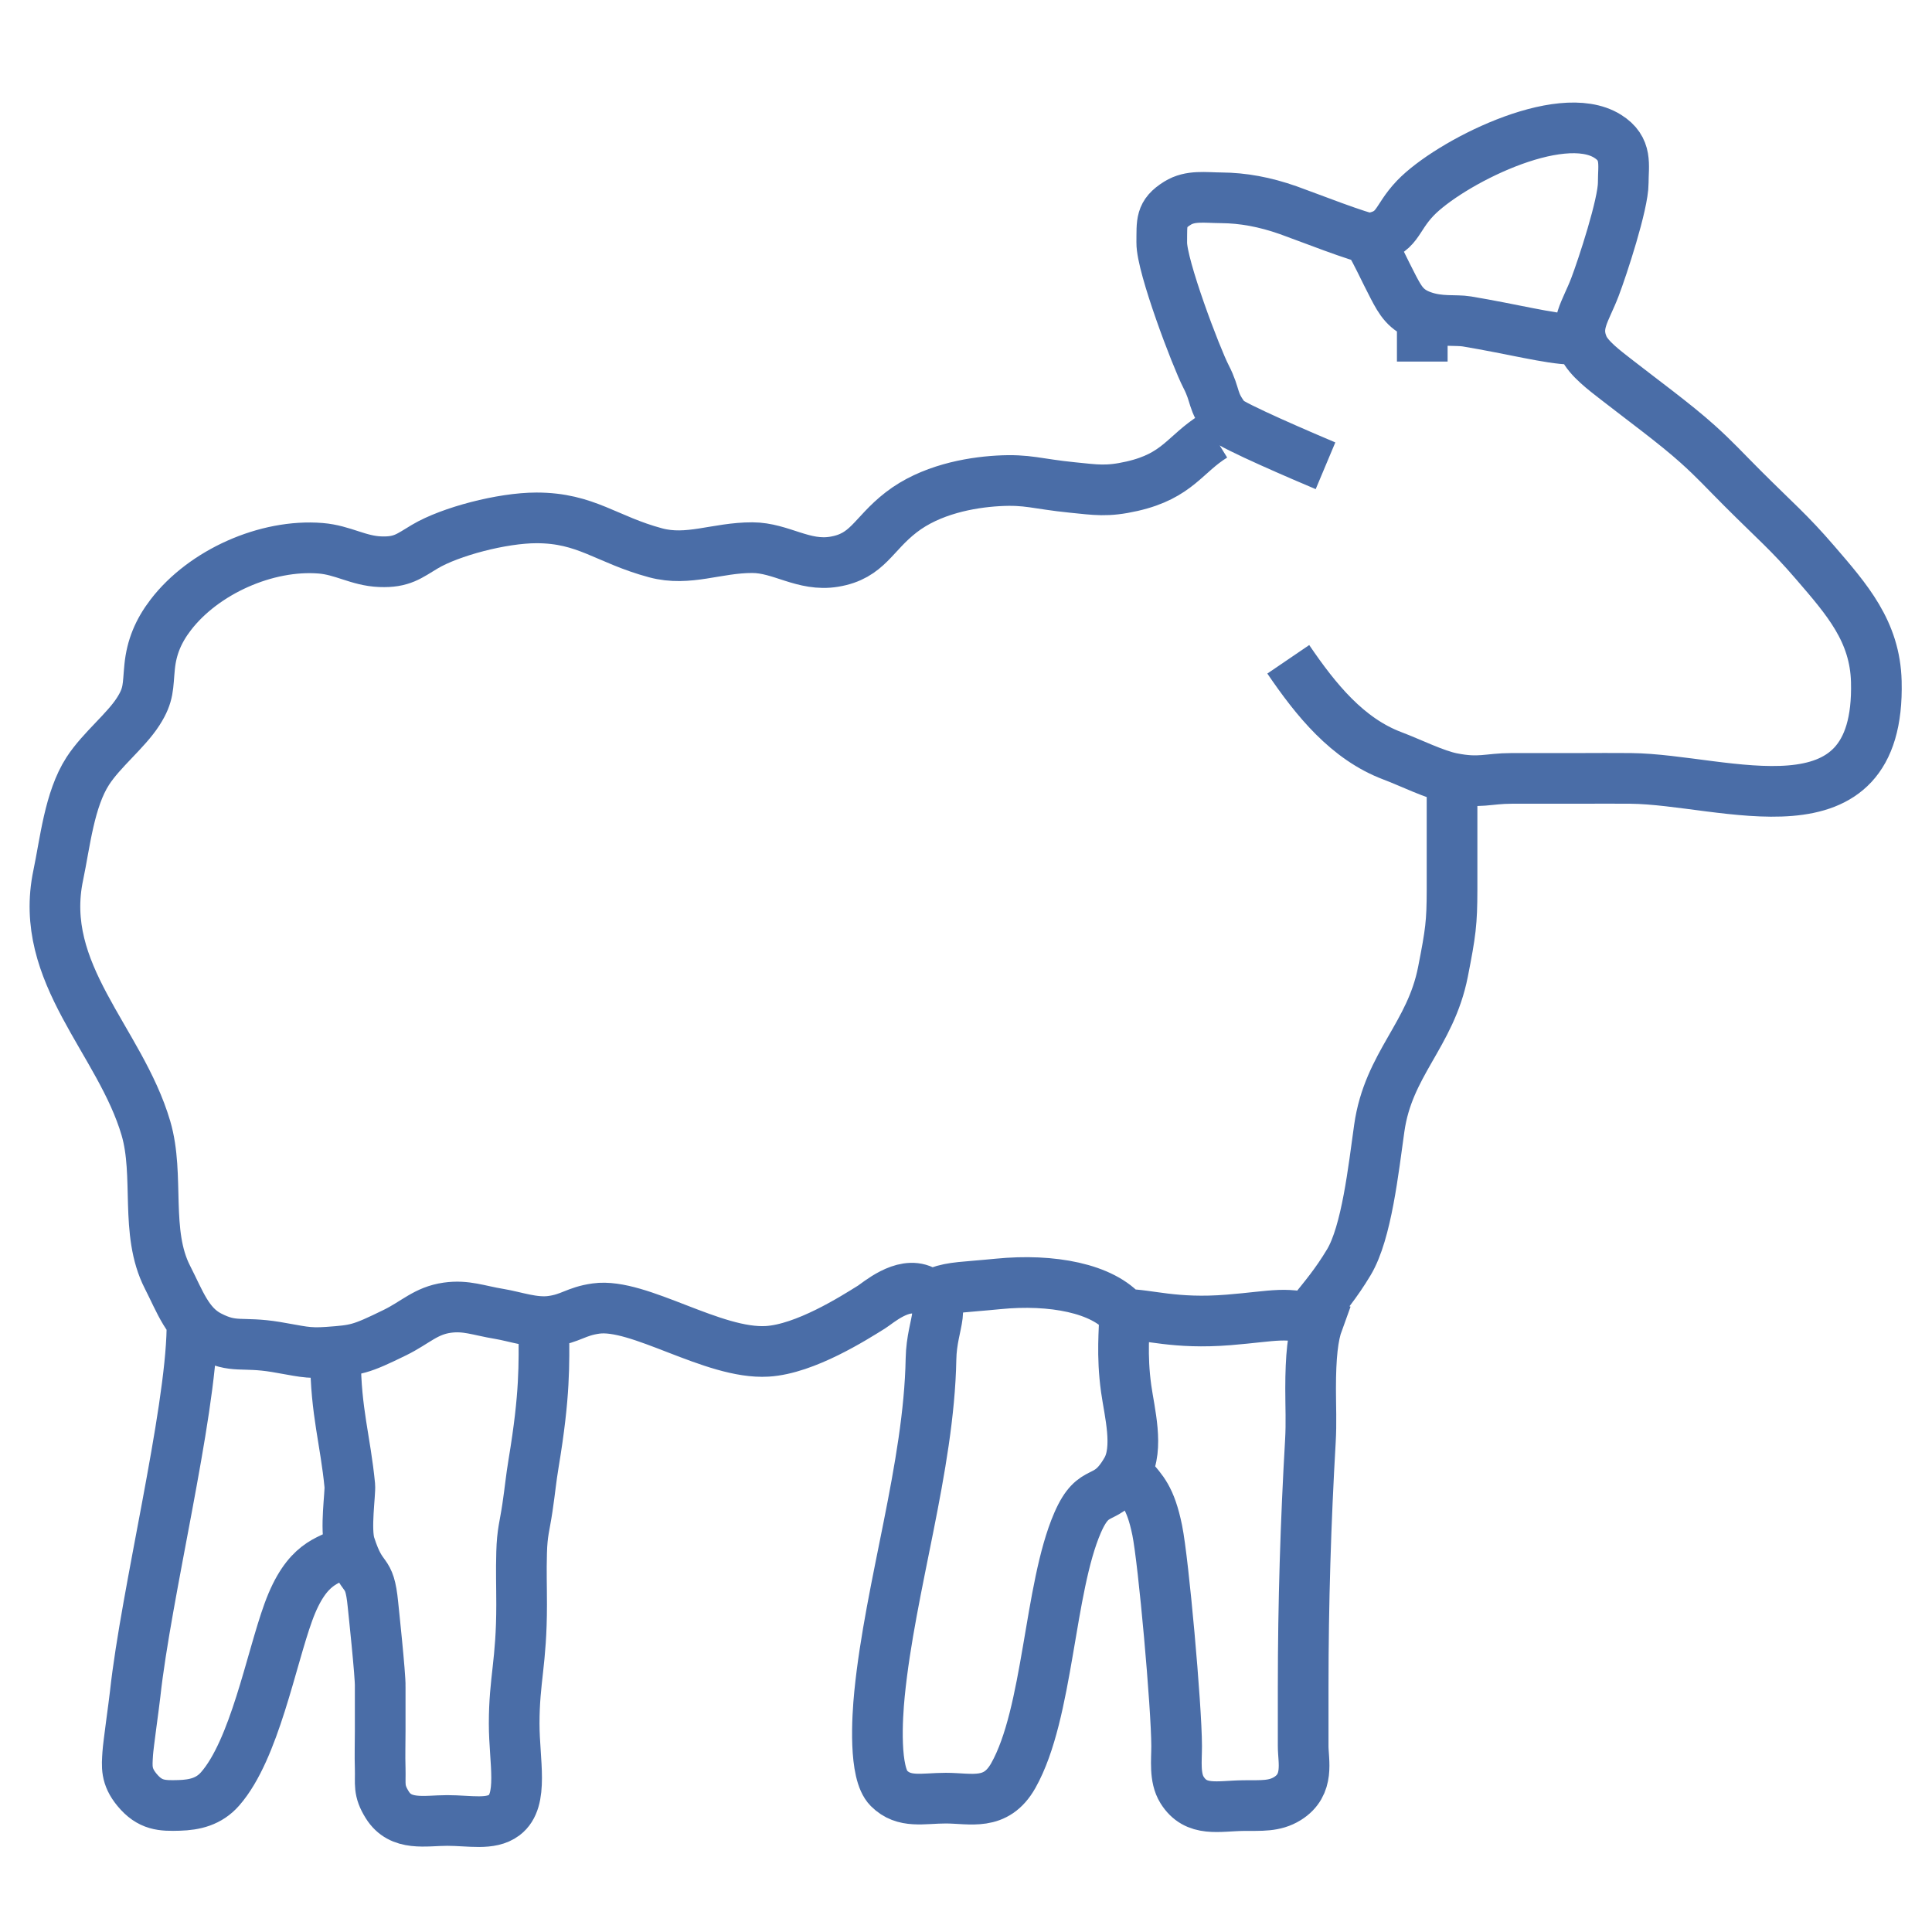
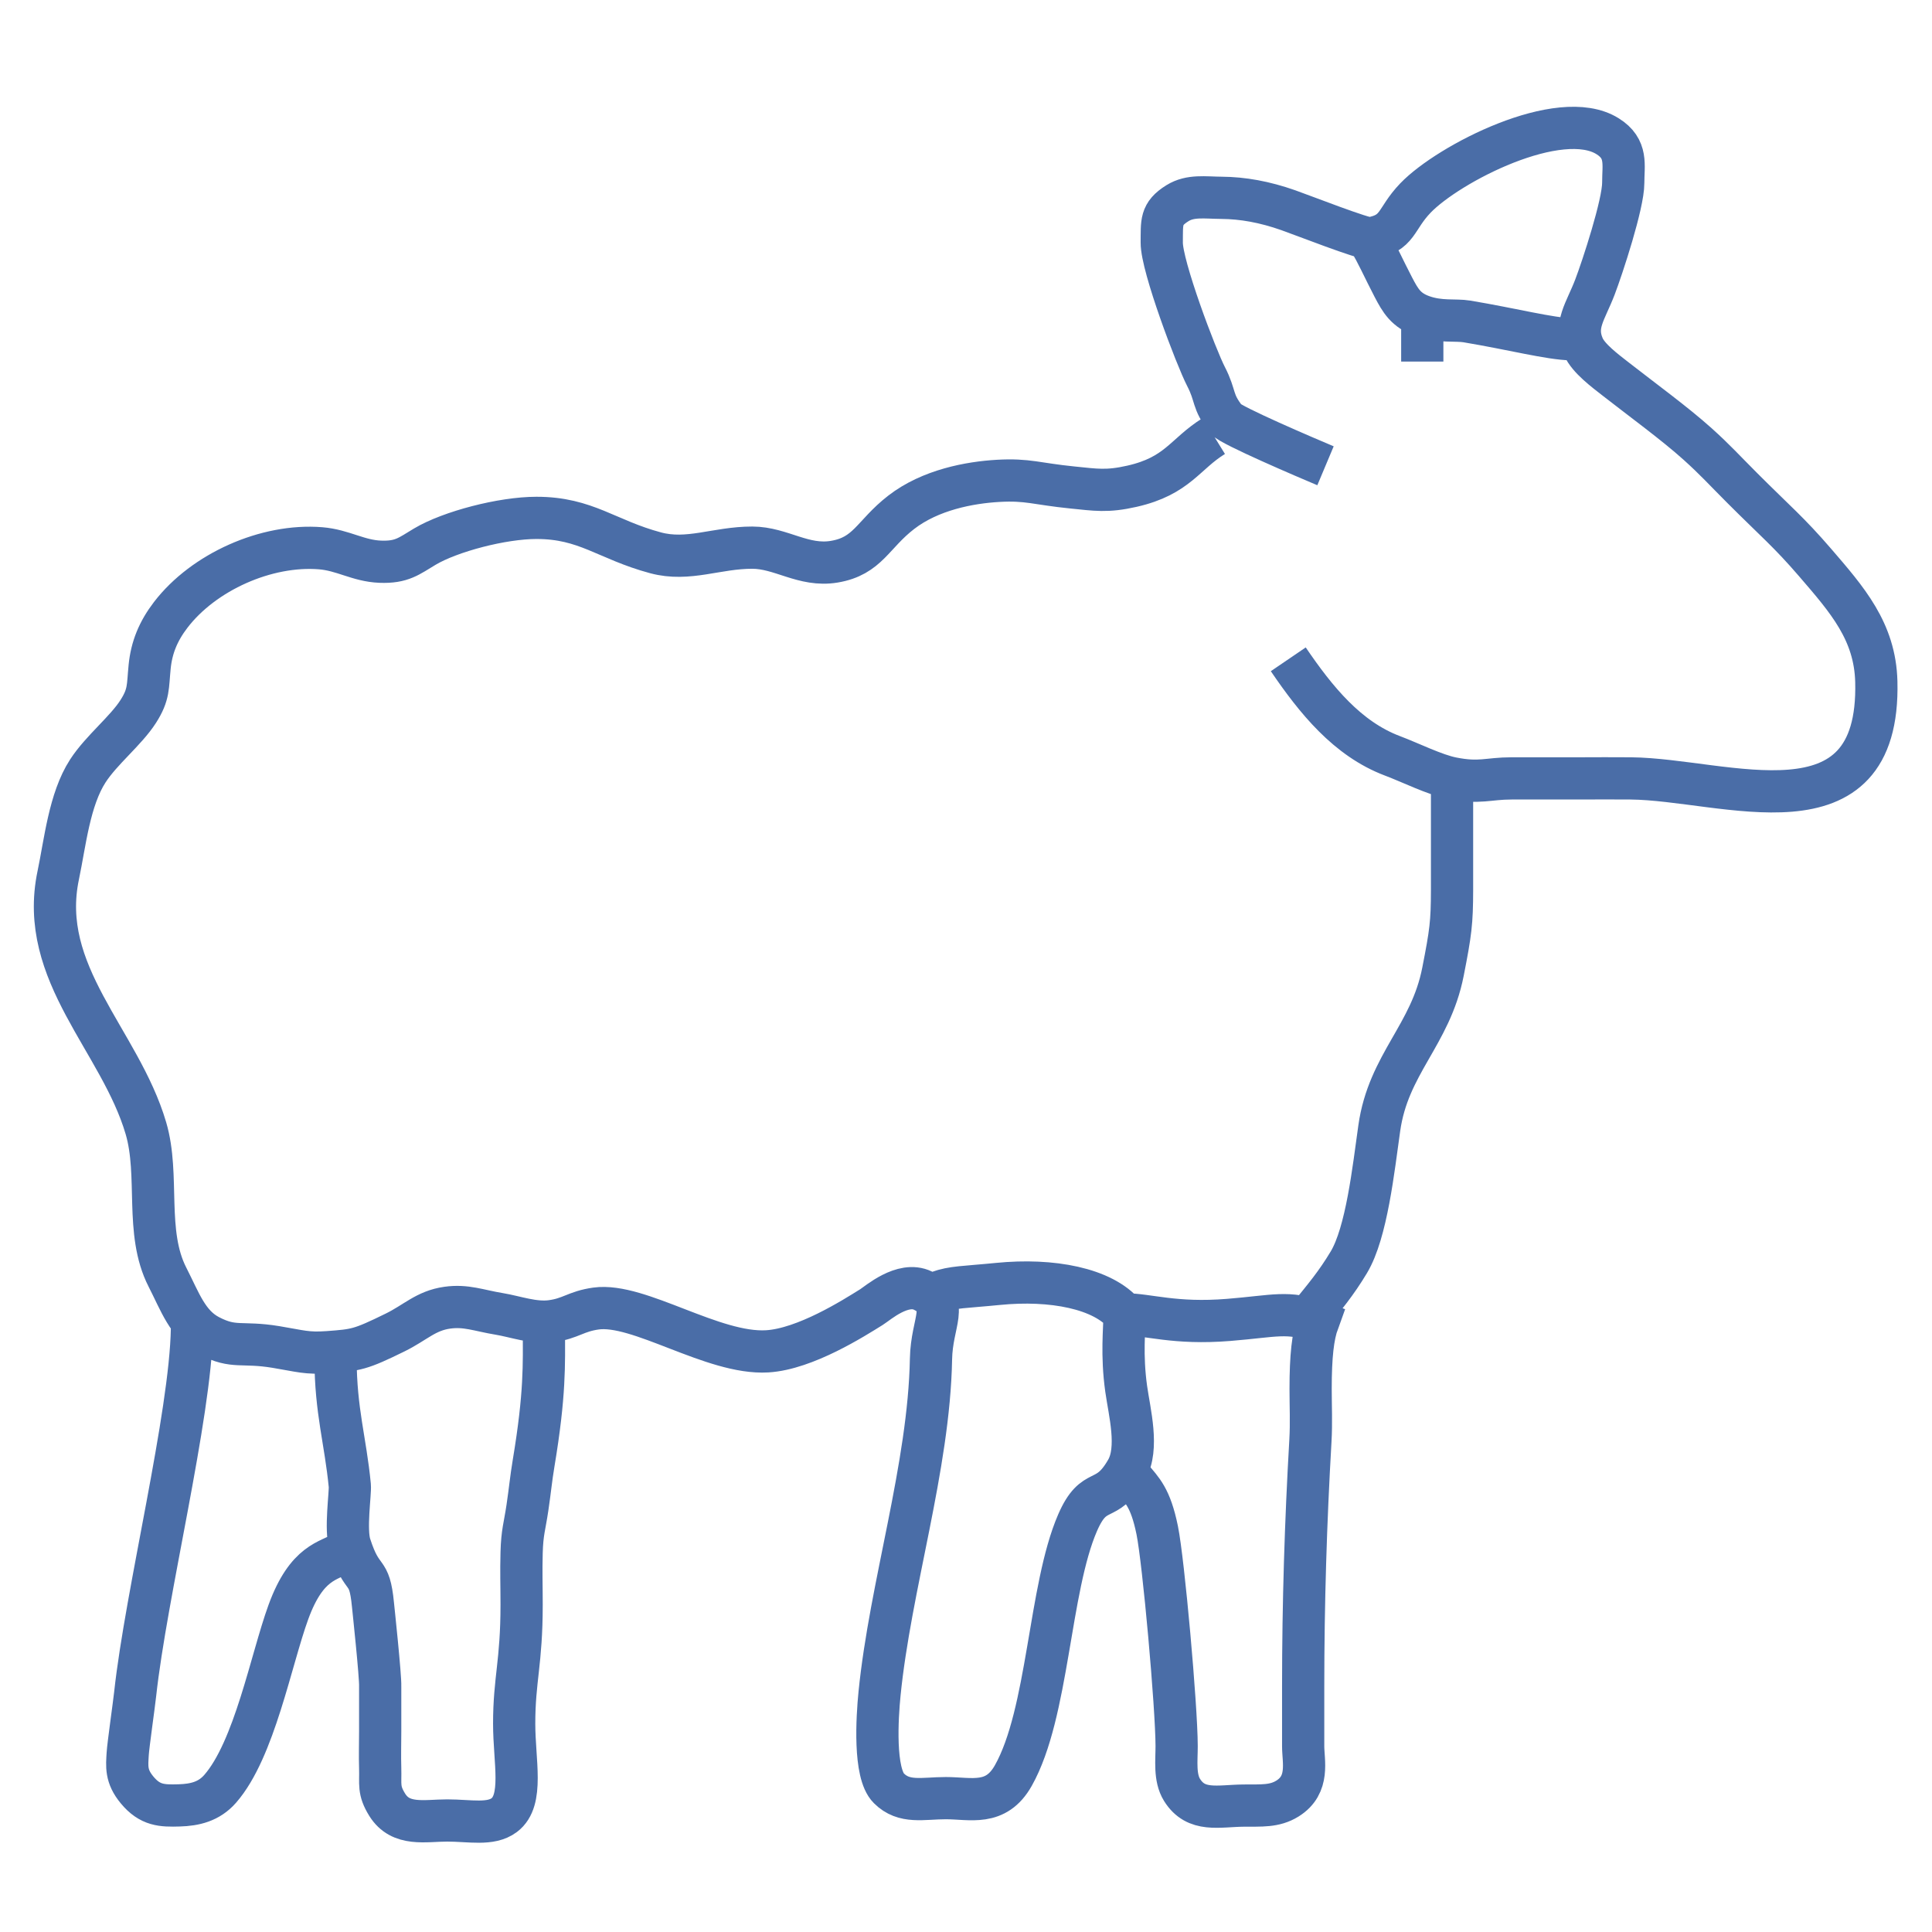
<svg xmlns="http://www.w3.org/2000/svg" version="1.1" id="svg62" width="512" height="512" viewBox="0 0 512 512">
  <defs id="defs66" />
  <g id="g1" transform="matrix(1.119066,0,0,1.119066,-46.49778,-31.83324)">
-     <path style="fill:none;stroke:#4a6da7;stroke-width:12;stroke-dasharray:none;stroke-opacity:1" d="m 346.633,184.579 c 6.548,9.621 13.974,18.828 24.678,22.866 4.301,1.623 9.992,4.47 14.102,5.288 6.586,1.311 8.469,0.049 14.102,0.049 h 15.864 c 5.523,0 6.981,-0.049 12.339,0 22.318,0.206 59.14,15.175 58.17,-22.915 -0.303,-11.912 -6.912,-19.399 -14.493,-28.204 -6.17,-7.165 -9.333,-9.725 -17.236,-17.627 -4.384,-4.384 -6.407,-6.675 -10.576,-10.429 -5.365,-4.831 -13.293,-10.611 -19.39,-15.375 -2.544,-1.988 -6.473,-4.901 -7.687,-7.687 -2.243,-5.148 0.518,-8.279 2.742,-14.102 1.781,-4.662 6.72,-19.691 6.708,-24.678 -0.01,-4.258 1.073,-8.082 -3.721,-11.066 -11.327,-7.051 -37.66,6.491 -45.488,14.64 -4.884,5.085 -3.927,8.383 -10.723,9.548 -1.416,0.243 -15.84,-5.41 -19.39,-6.659 -5.587,-1.966 -10.759,-2.902 -15.864,-2.938 -3.861,-0.027 -7.314,-0.636 -10.38,1.273 -4.077,2.538 -3.665,4.5 -3.721,9.303 -0.065,5.595 8.162,27.242 10.478,31.729 2.446,4.739 1.333,5.813 4.75,10.136 1.175,1.487 19.05,9.126 23.552,11.017 m 10.576,-52.882 c 1.272,1.857 3.286,6.369 5.484,10.576 1.71,3.271 2.986,5.469 6.855,6.855 4.206,1.506 7.867,0.822 10.576,1.273 10.692,1.782 19.699,4.127 24.678,4.211 m -35.254,-3.525 v 8.814 m -49.356,17.627 c -6.884,4.252 -8.533,9.435 -19.39,11.898 -5.937,1.347 -8.607,0.841 -14.102,0.294 -8.493,-0.845 -10.566,-1.975 -17.627,-1.567 -6.693,0.387 -16.014,2.107 -22.915,7.443 -6.781,5.243 -7.879,10.372 -15.864,11.703 -7.289,1.215 -12.559,-3.314 -19.39,-3.33 -8.436,-0.02 -15.135,3.313 -22.915,1.224 -11.652,-3.129 -16.425,-8.275 -28.204,-8.275 -8.13,0 -20.428,3.229 -26.441,6.806 -3.749,2.23 -5.424,3.777 -10.576,3.574 -5.207,-0.205 -8.805,-2.754 -14.102,-3.183 -12.836,-1.04 -27.721,5.619 -35.499,15.767 -2.967,3.869 -4.541,7.734 -4.994,12.29 -0.471,4.72 -0.113,6.538 -2.693,10.576 -2.956,4.628 -8.695,9.086 -11.948,14.102 -4.382,6.762 -5.387,17.014 -7.002,24.678 -4.918,23.347 14.631,39.083 20.761,59.933 3.295,11.211 -0.324,24.666 5.093,35.254 2.967,5.799 4.788,11.251 9.891,13.906 5.91,3.074 7.585,1.29 15.815,2.644 5.743,0.943 7.294,1.597 12.339,1.223 6.628,-0.49 7.604,-0.598 15.864,-4.652 4.809,-2.359 7.277,-5.159 12.339,-5.875 4.477,-0.633 7.432,0.663 12.339,1.468 3.8,0.626 8.174,2.274 12.339,1.715 4.629,-0.622 5.759,-2.318 10.576,-2.988 10.18,-1.414 27.703,10.909 40.543,10.136 8.993,-0.541 20.511,-7.883 24.678,-10.478 1.505,-0.938 7.396,-6.185 12.143,-3.917 6.52,3.113 2.124,7.278 1.958,16.206 -0.474,25.6 -9.647,53.756 -12.193,79.322 -0.557,5.604 -1.375,18.748 2.203,22.328 3.651,3.651 8.02,2.35 13.515,2.35 5.912,0 11.838,1.974 15.963,-5.338 8.341,-14.789 8.452,-44.285 15.226,-59.883 4.024,-9.261 6.732,-3.98 11.606,-12.485 2.97,-5.184 0.673,-13.693 -0.099,-19.244 -1.126,-8.107 -0.391,-14.037 -0.391,-17.627 5.646,0 11.824,2.364 24.678,1.322 10.991,-0.89 13.958,-2.189 21.153,0.441 -1.236,3.381 -1.763,8.193 -1.763,15.864 0,4.171 0.198,8.066 -0.049,12.339 -1.105,19.096 -1.714,38.448 -1.714,58.17 0,4.32 0.008,10.282 0,14.102 -0.008,3.58 1.579,9.138 -3.721,12.438 -3.074,1.913 -6.206,1.625 -10.38,1.664 -5.949,0.055 -11.254,1.639 -14.591,-3.721 -1.814,-2.914 -1.265,-6.993 -1.273,-10.381 -0.021,-9.365 -3.097,-43.726 -4.602,-51.119 -1.585,-7.779 -3.608,-9.468 -5.974,-12.339 m 75.797,-163.933 c 0,3.943 0.018,17.105 0,24.678 -0.018,7.756 -0.317,10.049 -2.154,19.39 -2.953,15.006 -12.929,21.775 -15.081,37.017 -1.362,9.644 -2.99,24.71 -7.198,31.729 -3.063,5.108 -5.763,8.253 -9.058,12.339 m -44.068,0 c -5.098,-6.155 -17.215,-8.466 -29.966,-7.197 -7.943,0.79 -10.728,0.675 -14.102,1.909 m -93.424,8.814 c 0,8.408 0.298,15.249 -2.448,31.729 -0.64,3.844 -0.8,6.067 -1.468,10.576 -0.656,4.421 -1.237,5.736 -1.371,10.576 -0.132,4.761 0,7.654 0,12.339 0,13.832 -1.763,17.603 -1.763,28.204 0,8.925 2.327,18.123 -2.35,21.643 -3.229,2.429 -8.144,1.273 -13.515,1.273 -5.219,0 -10.996,1.426 -14.2,-3.721 -2.154,-3.464 -1.551,-4.856 -1.664,-8.618 -0.095,-3.173 0,-5.551 0,-8.814 v -10.576 c 0.102,-2.379 -1.664,-18.877 -1.713,-19.39 -0.876,-9.016 -2.468,-4.879 -5.436,-14.102 -1.188,-3.696 0.125,-12.32 -0.048,-14.102 -1.045,-10.751 -3.326,-17.53 -3.379,-29.966 m -34.001,-7.149 c -0.345,20.594 -10.866,62.756 -13.447,86.472 -0.282,2.598 -1.645,12.149 -1.763,14.102 -0.182,3.028 -0.492,5.359 2.203,8.618 3.074,3.716 5.907,3.795 9.989,3.672 3.677,-0.111 7.039,-0.883 9.695,-3.917 8.13,-9.283 12.034,-30.544 16.159,-41.865 4.37,-12.001 9.584,-12.001 12.926,-14.102" id="path3085" />
+     <path style="fill:none;stroke:#4a6da7;stroke-width:10;stroke-dasharray:none;stroke-opacity:1" d="m 346.633,184.579 c 6.548,9.621 13.974,18.828 24.678,22.866 4.301,1.623 9.992,4.47 14.102,5.288 6.586,1.311 8.469,0.049 14.102,0.049 h 15.864 c 5.523,0 6.981,-0.049 12.339,0 22.318,0.206 59.14,15.175 58.17,-22.915 -0.303,-11.912 -6.912,-19.399 -14.493,-28.204 -6.17,-7.165 -9.333,-9.725 -17.236,-17.627 -4.384,-4.384 -6.407,-6.675 -10.576,-10.429 -5.365,-4.831 -13.293,-10.611 -19.39,-15.375 -2.544,-1.988 -6.473,-4.901 -7.687,-7.687 -2.243,-5.148 0.518,-8.279 2.742,-14.102 1.781,-4.662 6.72,-19.691 6.708,-24.678 -0.01,-4.258 1.073,-8.082 -3.721,-11.066 -11.327,-7.051 -37.66,6.491 -45.488,14.64 -4.884,5.085 -3.927,8.383 -10.723,9.548 -1.416,0.243 -15.84,-5.41 -19.39,-6.659 -5.587,-1.966 -10.759,-2.902 -15.864,-2.938 -3.861,-0.027 -7.314,-0.636 -10.38,1.273 -4.077,2.538 -3.665,4.5 -3.721,9.303 -0.065,5.595 8.162,27.242 10.478,31.729 2.446,4.739 1.333,5.813 4.75,10.136 1.175,1.487 19.05,9.126 23.552,11.017 m 10.576,-52.882 c 1.272,1.857 3.286,6.369 5.484,10.576 1.71,3.271 2.986,5.469 6.855,6.855 4.206,1.506 7.867,0.822 10.576,1.273 10.692,1.782 19.699,4.127 24.678,4.211 m -35.254,-3.525 v 8.814 m -49.356,17.627 c -6.884,4.252 -8.533,9.435 -19.39,11.898 -5.937,1.347 -8.607,0.841 -14.102,0.294 -8.493,-0.845 -10.566,-1.975 -17.627,-1.567 -6.693,0.387 -16.014,2.107 -22.915,7.443 -6.781,5.243 -7.879,10.372 -15.864,11.703 -7.289,1.215 -12.559,-3.314 -19.39,-3.33 -8.436,-0.02 -15.135,3.313 -22.915,1.224 -11.652,-3.129 -16.425,-8.275 -28.204,-8.275 -8.13,0 -20.428,3.229 -26.441,6.806 -3.749,2.23 -5.424,3.777 -10.576,3.574 -5.207,-0.205 -8.805,-2.754 -14.102,-3.183 -12.836,-1.04 -27.721,5.619 -35.499,15.767 -2.967,3.869 -4.541,7.734 -4.994,12.29 -0.471,4.72 -0.113,6.538 -2.693,10.576 -2.956,4.628 -8.695,9.086 -11.948,14.102 -4.382,6.762 -5.387,17.014 -7.002,24.678 -4.918,23.347 14.631,39.083 20.761,59.933 3.295,11.211 -0.324,24.666 5.093,35.254 2.967,5.799 4.788,11.251 9.891,13.906 5.91,3.074 7.585,1.29 15.815,2.644 5.743,0.943 7.294,1.597 12.339,1.223 6.628,-0.49 7.604,-0.598 15.864,-4.652 4.809,-2.359 7.277,-5.159 12.339,-5.875 4.477,-0.633 7.432,0.663 12.339,1.468 3.8,0.626 8.174,2.274 12.339,1.715 4.629,-0.622 5.759,-2.318 10.576,-2.988 10.18,-1.414 27.703,10.909 40.543,10.136 8.993,-0.541 20.511,-7.883 24.678,-10.478 1.505,-0.938 7.396,-6.185 12.143,-3.917 6.52,3.113 2.124,7.278 1.958,16.206 -0.474,25.6 -9.647,53.756 -12.193,79.322 -0.557,5.604 -1.375,18.748 2.203,22.328 3.651,3.651 8.02,2.35 13.515,2.35 5.912,0 11.838,1.974 15.963,-5.338 8.341,-14.789 8.452,-44.285 15.226,-59.883 4.024,-9.261 6.732,-3.98 11.606,-12.485 2.97,-5.184 0.673,-13.693 -0.099,-19.244 -1.126,-8.107 -0.391,-14.037 -0.391,-17.627 5.646,0 11.824,2.364 24.678,1.322 10.991,-0.89 13.958,-2.189 21.153,0.441 -1.236,3.381 -1.763,8.193 -1.763,15.864 0,4.171 0.198,8.066 -0.049,12.339 -1.105,19.096 -1.714,38.448 -1.714,58.17 0,4.32 0.008,10.282 0,14.102 -0.008,3.58 1.579,9.138 -3.721,12.438 -3.074,1.913 -6.206,1.625 -10.38,1.664 -5.949,0.055 -11.254,1.639 -14.591,-3.721 -1.814,-2.914 -1.265,-6.993 -1.273,-10.381 -0.021,-9.365 -3.097,-43.726 -4.602,-51.119 -1.585,-7.779 -3.608,-9.468 -5.974,-12.339 m 75.797,-163.933 c 0,3.943 0.018,17.105 0,24.678 -0.018,7.756 -0.317,10.049 -2.154,19.39 -2.953,15.006 -12.929,21.775 -15.081,37.017 -1.362,9.644 -2.99,24.71 -7.198,31.729 -3.063,5.108 -5.763,8.253 -9.058,12.339 m -44.068,0 c -5.098,-6.155 -17.215,-8.466 -29.966,-7.197 -7.943,0.79 -10.728,0.675 -14.102,1.909 m -93.424,8.814 c 0,8.408 0.298,15.249 -2.448,31.729 -0.64,3.844 -0.8,6.067 -1.468,10.576 -0.656,4.421 -1.237,5.736 -1.371,10.576 -0.132,4.761 0,7.654 0,12.339 0,13.832 -1.763,17.603 -1.763,28.204 0,8.925 2.327,18.123 -2.35,21.643 -3.229,2.429 -8.144,1.273 -13.515,1.273 -5.219,0 -10.996,1.426 -14.2,-3.721 -2.154,-3.464 -1.551,-4.856 -1.664,-8.618 -0.095,-3.173 0,-5.551 0,-8.814 v -10.576 c 0.102,-2.379 -1.664,-18.877 -1.713,-19.39 -0.876,-9.016 -2.468,-4.879 -5.436,-14.102 -1.188,-3.696 0.125,-12.32 -0.048,-14.102 -1.045,-10.751 -3.326,-17.53 -3.379,-29.966 m -34.001,-7.149 c -0.345,20.594 -10.866,62.756 -13.447,86.472 -0.282,2.598 -1.645,12.149 -1.763,14.102 -0.182,3.028 -0.492,5.359 2.203,8.618 3.074,3.716 5.907,3.795 9.989,3.672 3.677,-0.111 7.039,-0.883 9.695,-3.917 8.13,-9.283 12.034,-30.544 16.159,-41.865 4.37,-12.001 9.584,-12.001 12.926,-14.102" id="path3085" />
  </g>
</svg>
